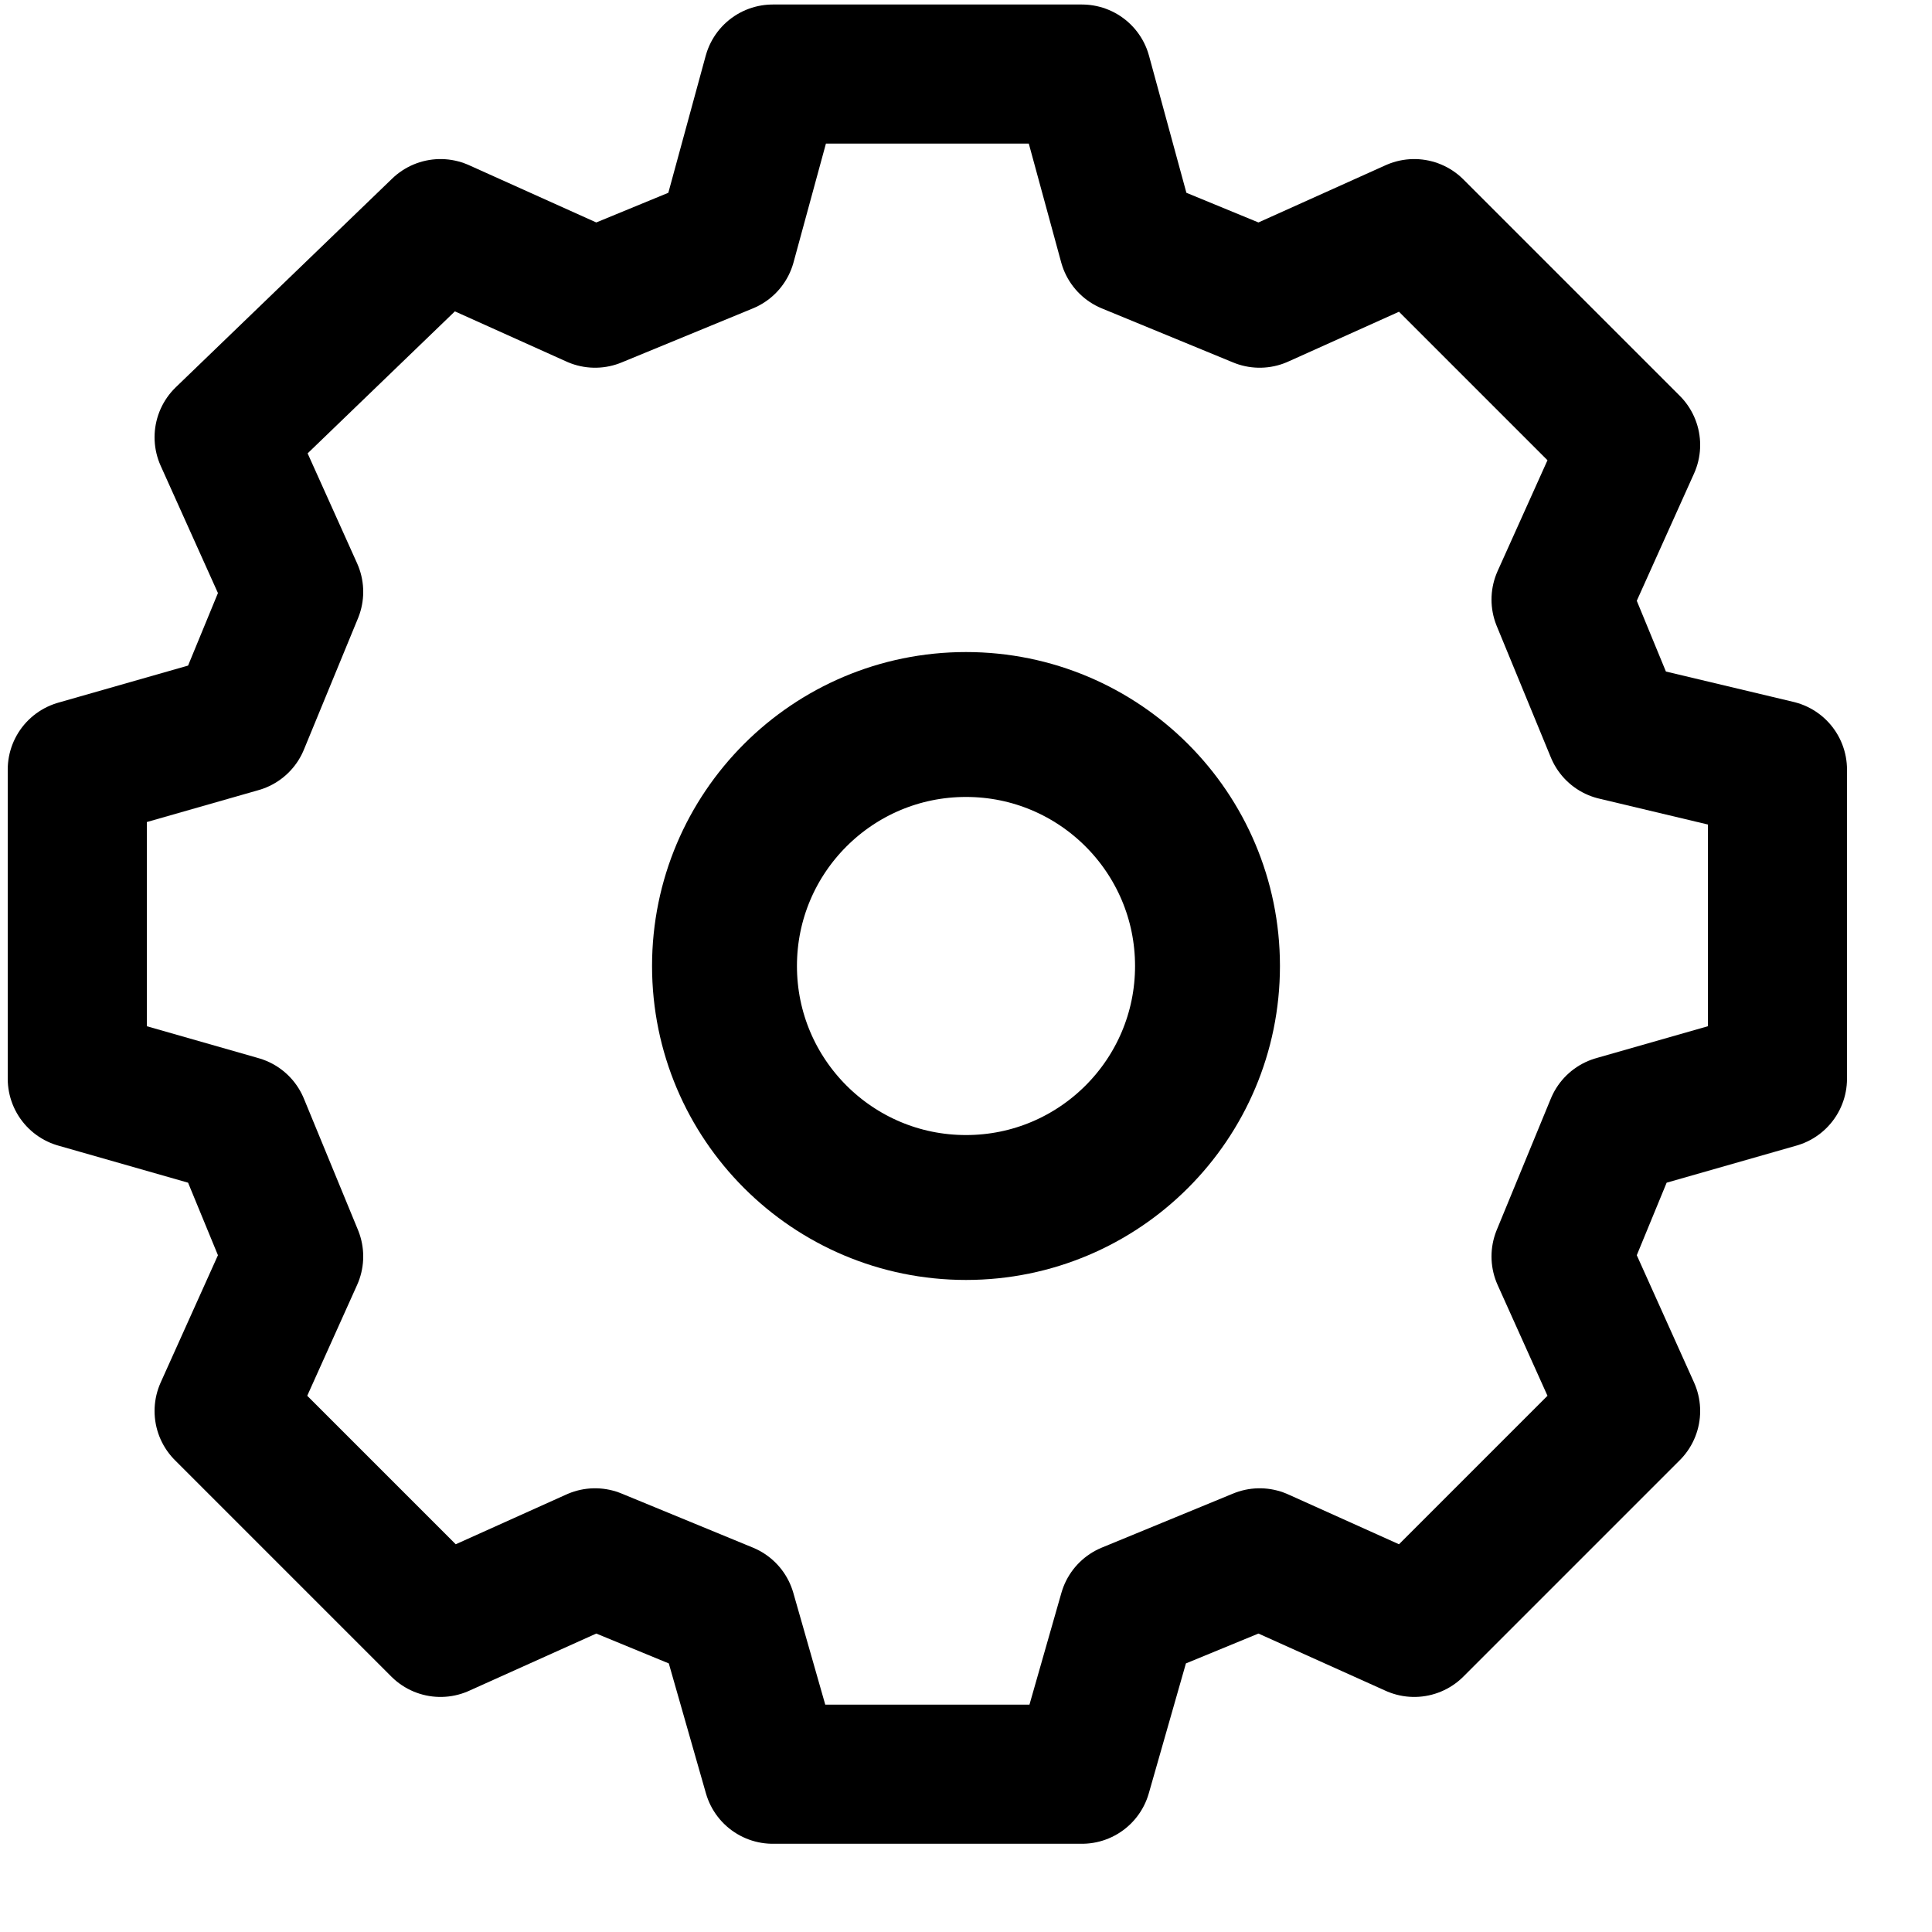
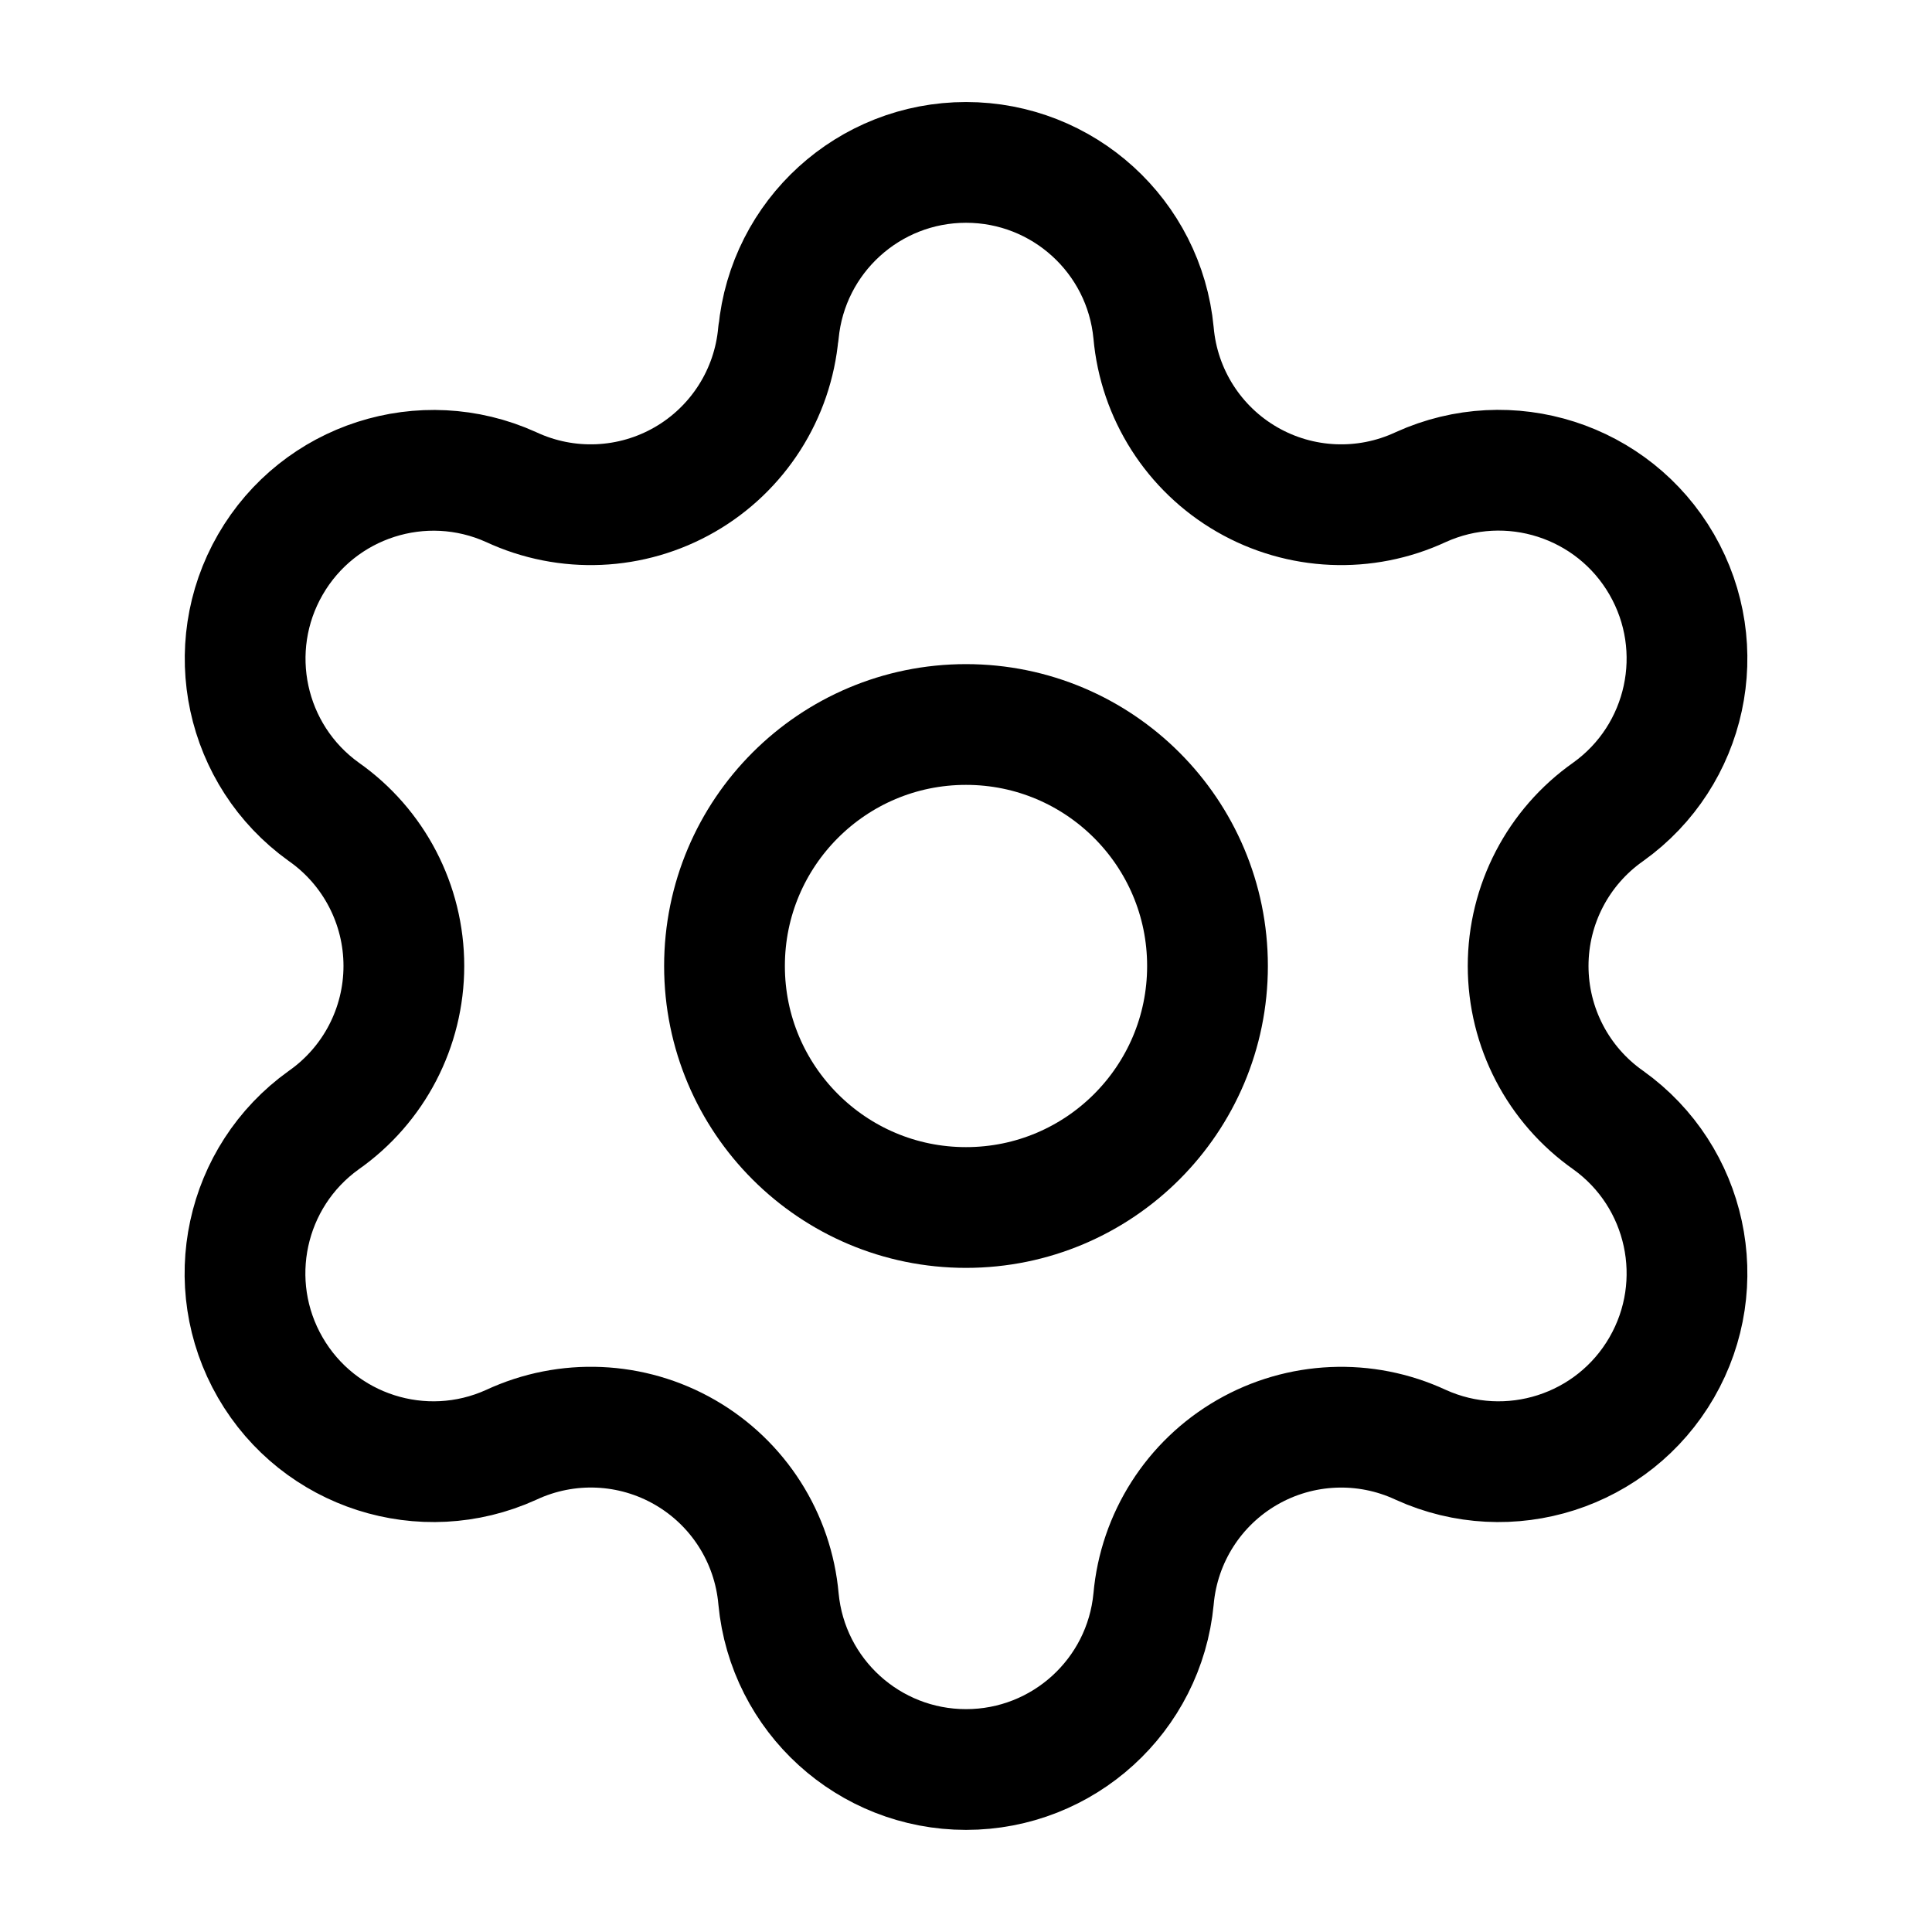
- <svg xmlns="http://www.w3.org/2000/svg" width="24" height="24" viewBox="0 0 24 24" fill="none" stroke="currentColor" stroke-width="1.8" stroke-linecap="round" stroke-linejoin="round">
+ <svg xmlns="http://www.w3.org/2000/svg" class="lucide lucide-settings" width="24" height="24" viewBox="0 0 24 24" fill="none" stroke="currentColor" stroke-width="1.5" stroke-linecap="round" stroke-linejoin="round">
+   <path d="M9.671 4.136a2.34 2.34 0 0 1 4.659 0 2.34 2.34 0 0 0 3.319 1.915 2.34 2.34 0 0 1 2.33 4.033 2.34 2.34 0 0 0 0 3.831 2.34 2.34 0 0 1-2.33 4.033 2.34 2.34 0 0 0-3.319 1.915 2.34 2.34 0 0 1-4.659 0 2.34 2.34 0 0 0-3.32-1.915 2.34 2.34 0 0 1-2.33-4.033 2.34 2.34 0 0 0 0-3.831A2.34 2.34 0 0 1 6.35 6.051a2.34 2.34 0 0 0 3.319-1.915" />
  <circle cx="12" cy="12" r="3" />
-   <path d="M10 2h4l.6 2.2 1.7.7 2-.9 2.8 2.8-.9 2 .7 1.7L23 11v4l-2.1.6-.7 1.7.9 2-2.8 2.8-2-.9-1.7.7L14 24h-4l-.6-2.1-1.7-.7-2 .9-2.8-2.8.9-2-.7-1.7L1 15v-4l2.1-.6.7-1.7-.9-2L5.7 4l2 .9 1.7-.7z" transform="translate(0 -1) scale(.96)" />
</svg>
